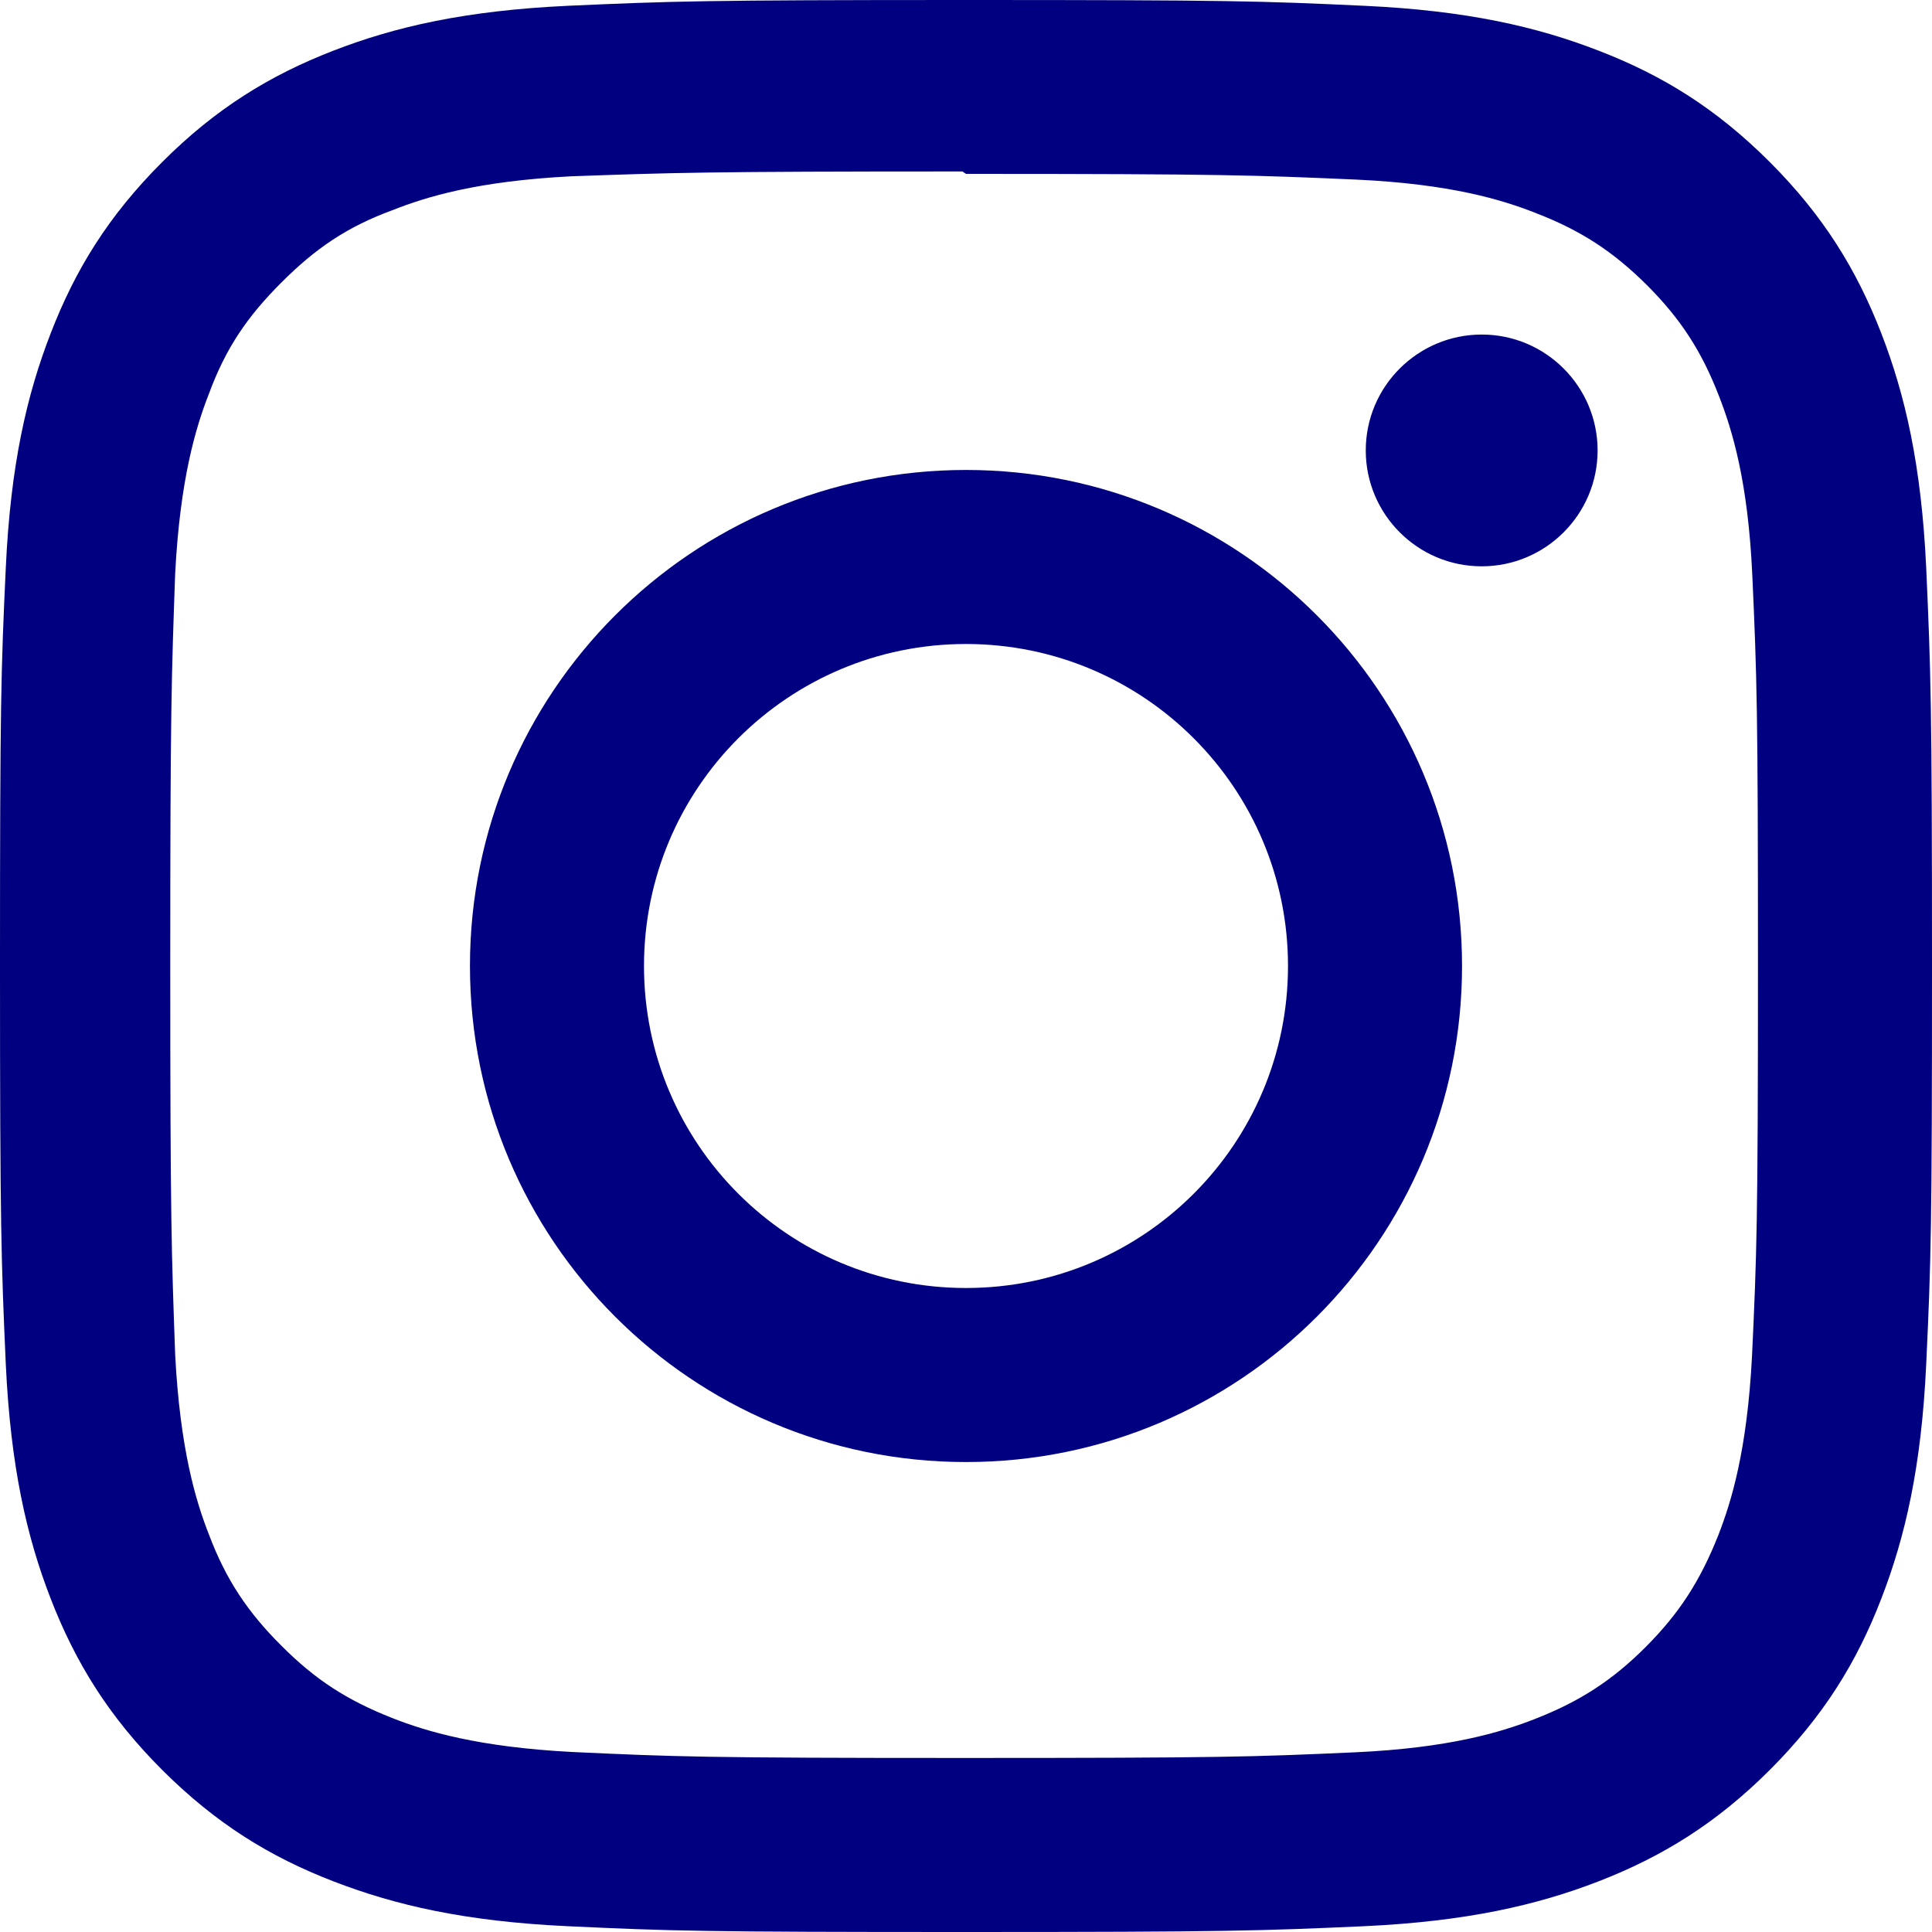
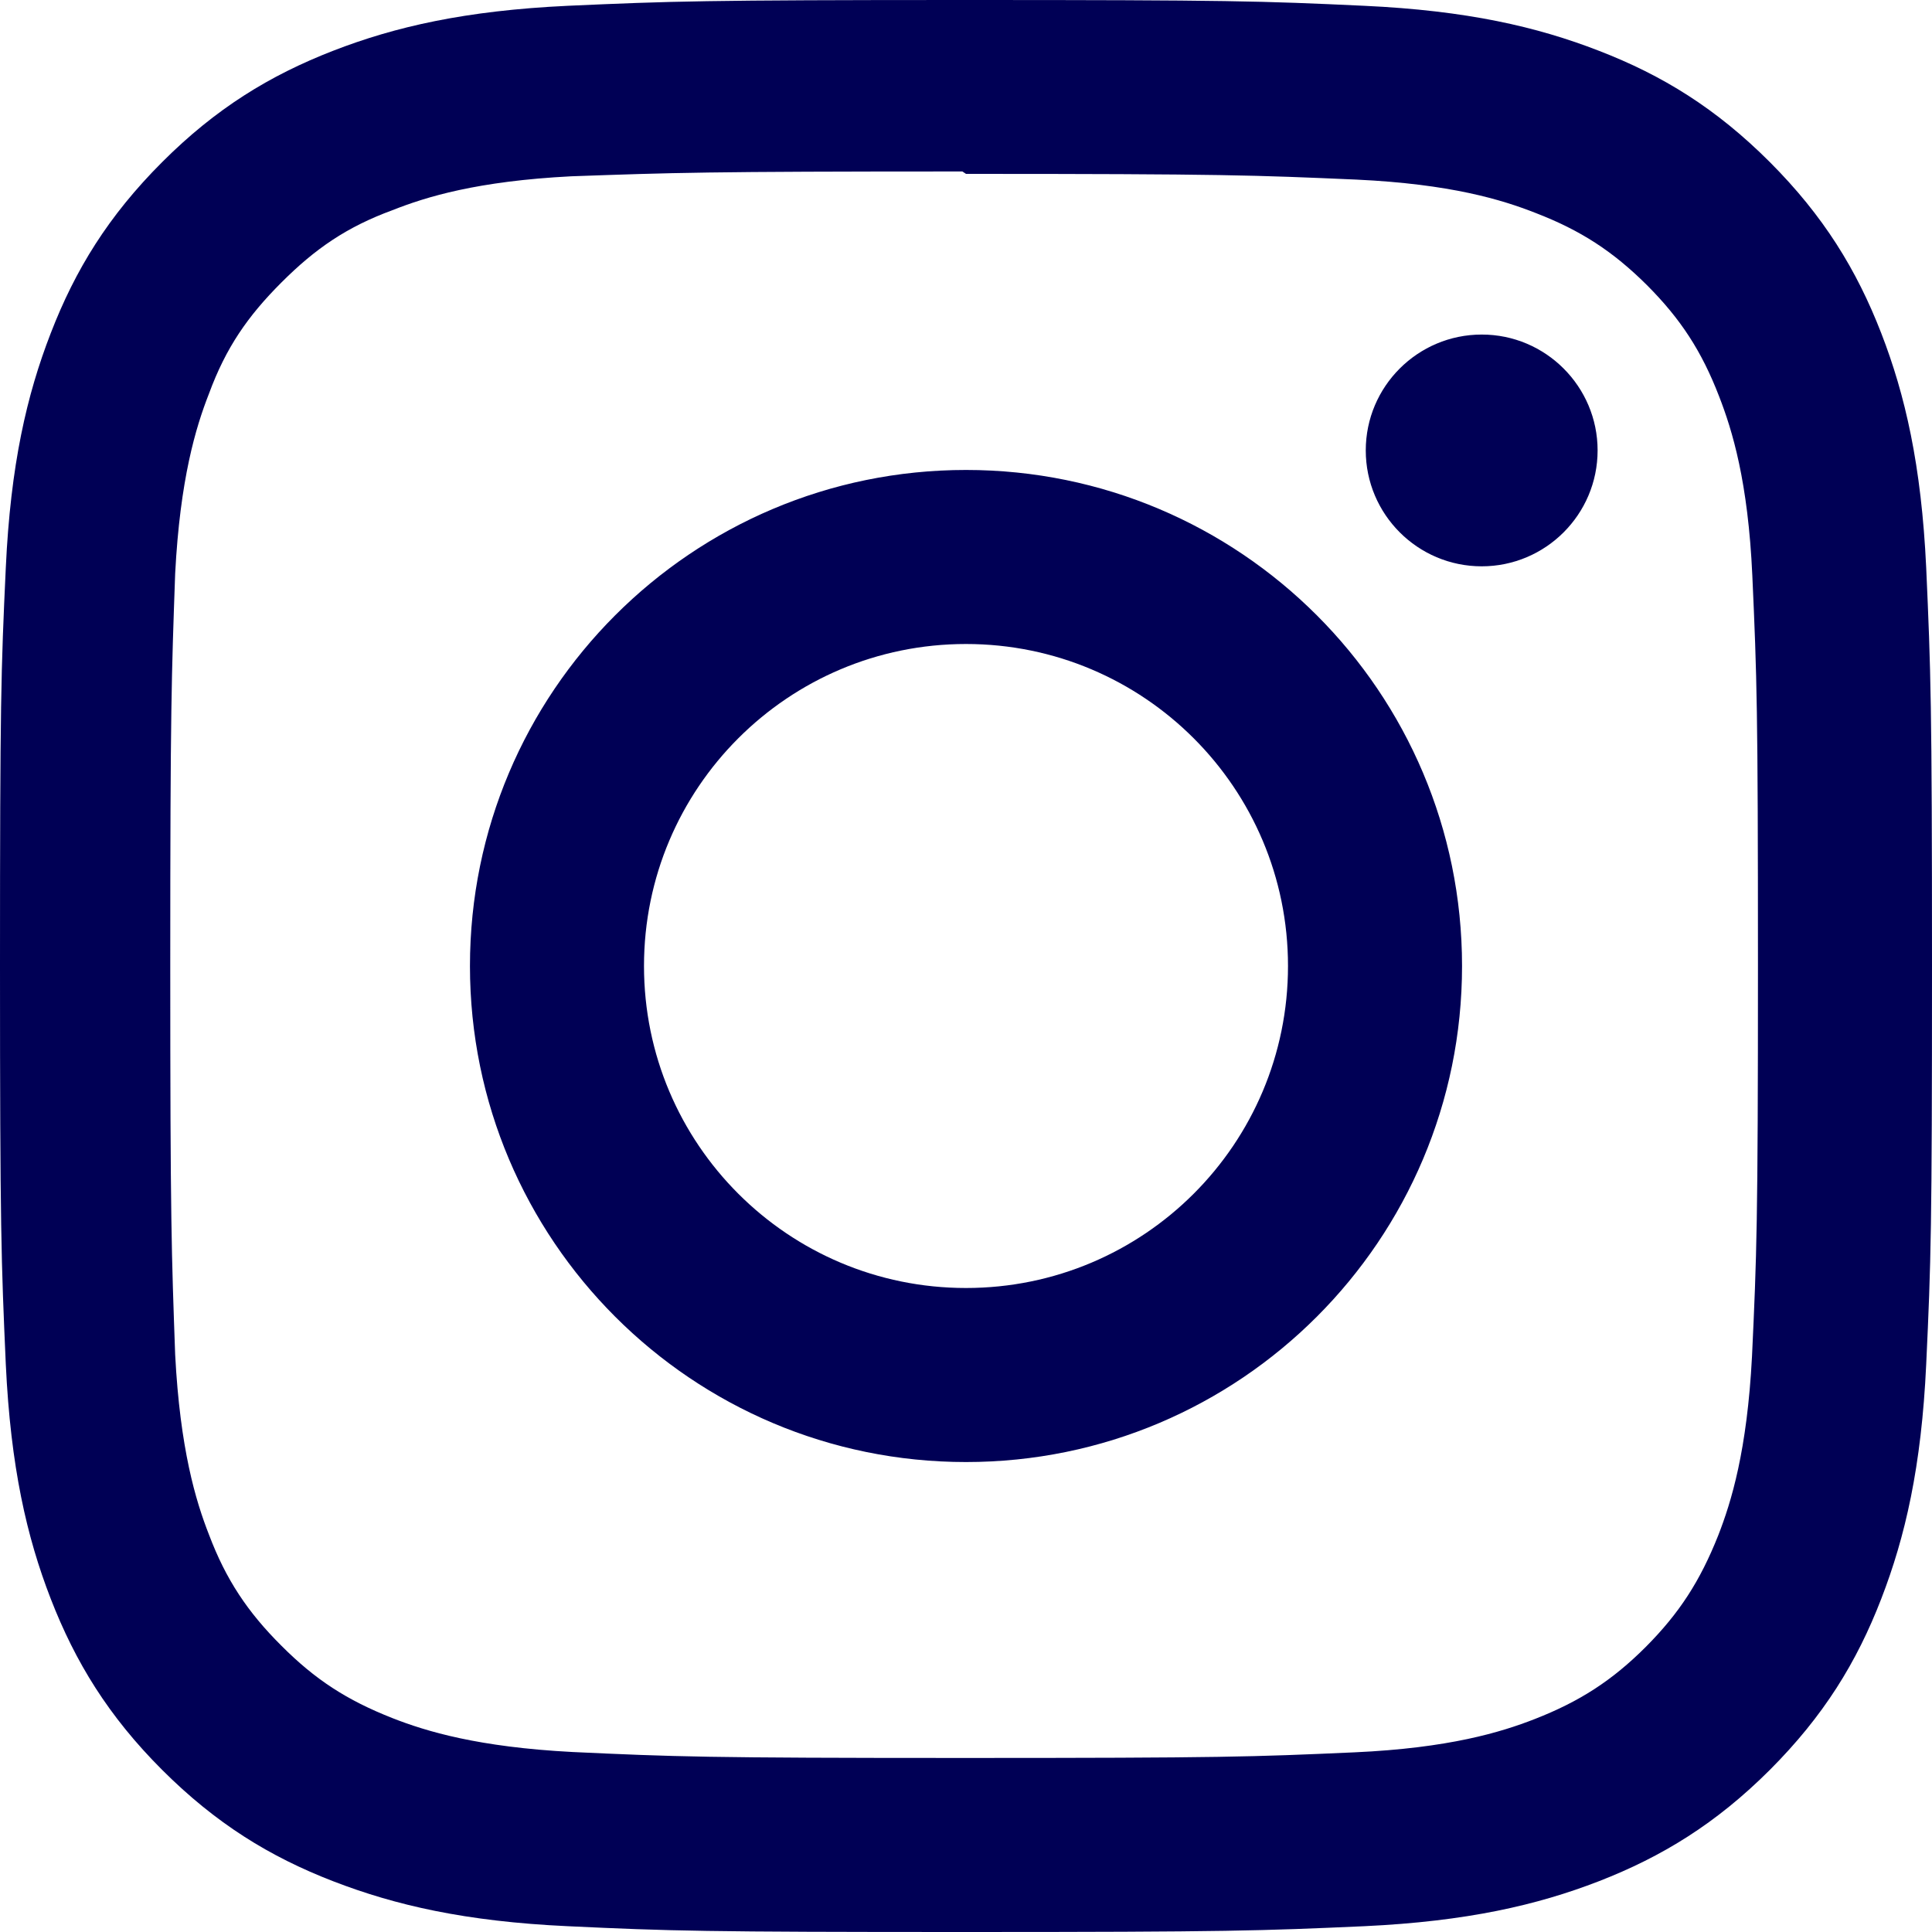
<svg xmlns="http://www.w3.org/2000/svg" role="img" viewBox="0 0 24 24" version="1.1" id="svg221">
  <defs id="defs225" />
-   <path d="M12 0C8.74 0 8.333.015 7.053.072 5.775.132 4.905.333 4.14.63c-.789.306-1.459.717-2.126 1.384S.935 3.35.63 4.14C.333 4.905.131 5.775.072 7.053.012 8.333 0 8.74 0 12s.015 3.667.072 4.947c.06 1.277.261 2.148.558 2.913.306.788.717 1.459 1.384 2.126.667.666 1.336 1.079 2.126 1.384.766.296 1.636.499 2.913.558C8.333 23.988 8.74 24 12 24s3.667-.015 4.947-.072c1.277-.06 2.148-.262 2.913-.558.788-.306 1.459-.718 2.126-1.384.666-.667 1.079-1.335 1.384-2.126.296-.765.499-1.636.558-2.913.06-1.28.072-1.687.072-4.947s-.015-3.667-.072-4.947c-.06-1.277-.262-2.149-.558-2.913-.306-.789-.718-1.459-1.384-2.126C21.319 1.347 20.651.935 19.86.63c-.765-.297-1.636-.499-2.913-.558C15.667.012 15.26 0 12 0zm0 2.16c3.203 0 3.585.016 4.85.071 1.17.055 1.805.249 2.227.415.562.217.96.477 1.382.896.419.42.679.819.896 1.381.164.422.36 1.057.413 2.227.057 1.266.07 1.646.07 4.85s-.015 3.585-.074 4.85c-.061 1.17-.256 1.805-.421 2.227-.224.562-.479.96-.899 1.382-.419.419-.824.679-1.38.896-.42.164-1.065.36-2.235.413-1.274.057-1.649.07-4.859.07-3.211 0-3.586-.015-4.859-.074-1.171-.061-1.816-.256-2.236-.421-.569-.224-.96-.479-1.379-.899-.421-.419-.69-.824-.9-1.38-.165-.42-.359-1.065-.42-2.235-.045-1.26-.061-1.649-.061-4.844 0-3.196.016-3.586.061-4.861.061-1.17.255-1.814.42-2.234.21-.57.479-.96.9-1.381.419-.419.81-.689 1.379-.898.42-.166 1.051-.361 2.221-.421 1.275-.045 1.65-.06 4.859-.06l.045.03zm0 3.678c-3.405 0-6.162 2.76-6.162 6.162 0 3.405 2.76 6.162 6.162 6.162 3.405 0 6.162-2.76 6.162-6.162 0-3.405-2.76-6.162-6.162-6.162zM12 16c-2.21 0-4-1.79-4-4s1.79-4 4-4 4 1.79 4 4-1.79 4-4 4zm7.846-10.405c0 .795-.646 1.44-1.44 1.44-.795 0-1.44-.646-1.44-1.44 0-.794.646-1.439 1.44-1.439.793-.001 1.44.645 1.44 1.439z" id="path219" style="fill:#000080" />
+   <path d="M12 0C8.74 0 8.333.015 7.053.072 5.775.132 4.905.333 4.14.63c-.789.306-1.459.717-2.126 1.384S.935 3.35.63 4.14C.333 4.905.131 5.775.072 7.053.012 8.333 0 8.74 0 12s.015 3.667.072 4.947c.06 1.277.261 2.148.558 2.913.306.788.717 1.459 1.384 2.126.667.666 1.336 1.079 2.126 1.384.766.296 1.636.499 2.913.558C8.333 23.988 8.74 24 12 24s3.667-.015 4.947-.072c1.277-.06 2.148-.262 2.913-.558.788-.306 1.459-.718 2.126-1.384.666-.667 1.079-1.335 1.384-2.126.296-.765.499-1.636.558-2.913.06-1.28.072-1.687.072-4.947s-.015-3.667-.072-4.947c-.06-1.277-.262-2.149-.558-2.913-.306-.789-.718-1.459-1.384-2.126C21.319 1.347 20.651.935 19.86.63c-.765-.297-1.636-.499-2.913-.558C15.667.012 15.26 0 12 0zm0 2.16c3.203 0 3.585.016 4.85.071 1.17.055 1.805.249 2.227.415.562.217.96.477 1.382.896.419.42.679.819.896 1.381.164.422.36 1.057.413 2.227.057 1.266.07 1.646.07 4.85s-.015 3.585-.074 4.85c-.061 1.17-.256 1.805-.421 2.227-.224.562-.479.96-.899 1.382-.419.419-.824.679-1.38.896-.42.164-1.065.36-2.235.413-1.274.057-1.649.07-4.859.07-3.211 0-3.586-.015-4.859-.074-1.171-.061-1.816-.256-2.236-.421-.569-.224-.96-.479-1.379-.899-.421-.419-.69-.824-.9-1.38-.165-.42-.359-1.065-.42-2.235-.045-1.26-.061-1.649-.061-4.844 0-3.196.016-3.586.061-4.861.061-1.17.255-1.814.42-2.234.21-.57.479-.96.9-1.381.419-.419.81-.689 1.379-.898.42-.166 1.051-.361 2.221-.421 1.275-.045 1.65-.06 4.859-.06l.045.03zm0 3.678c-3.405 0-6.162 2.76-6.162 6.162 0 3.405 2.76 6.162 6.162 6.162 3.405 0 6.162-2.76 6.162-6.162 0-3.405-2.76-6.162-6.162-6.162zM12 16c-2.21 0-4-1.79-4-4s1.79-4 4-4 4 1.79 4 4-1.79 4-4 4zm7.846-10.405c0 .795-.646 1.44-1.44 1.44-.795 0-1.44-.646-1.44-1.44 0-.794.646-1.439 1.44-1.439.793-.001 1.44.645 1.44 1.439z" id="path219" style="fill:#000055" />
</svg>
